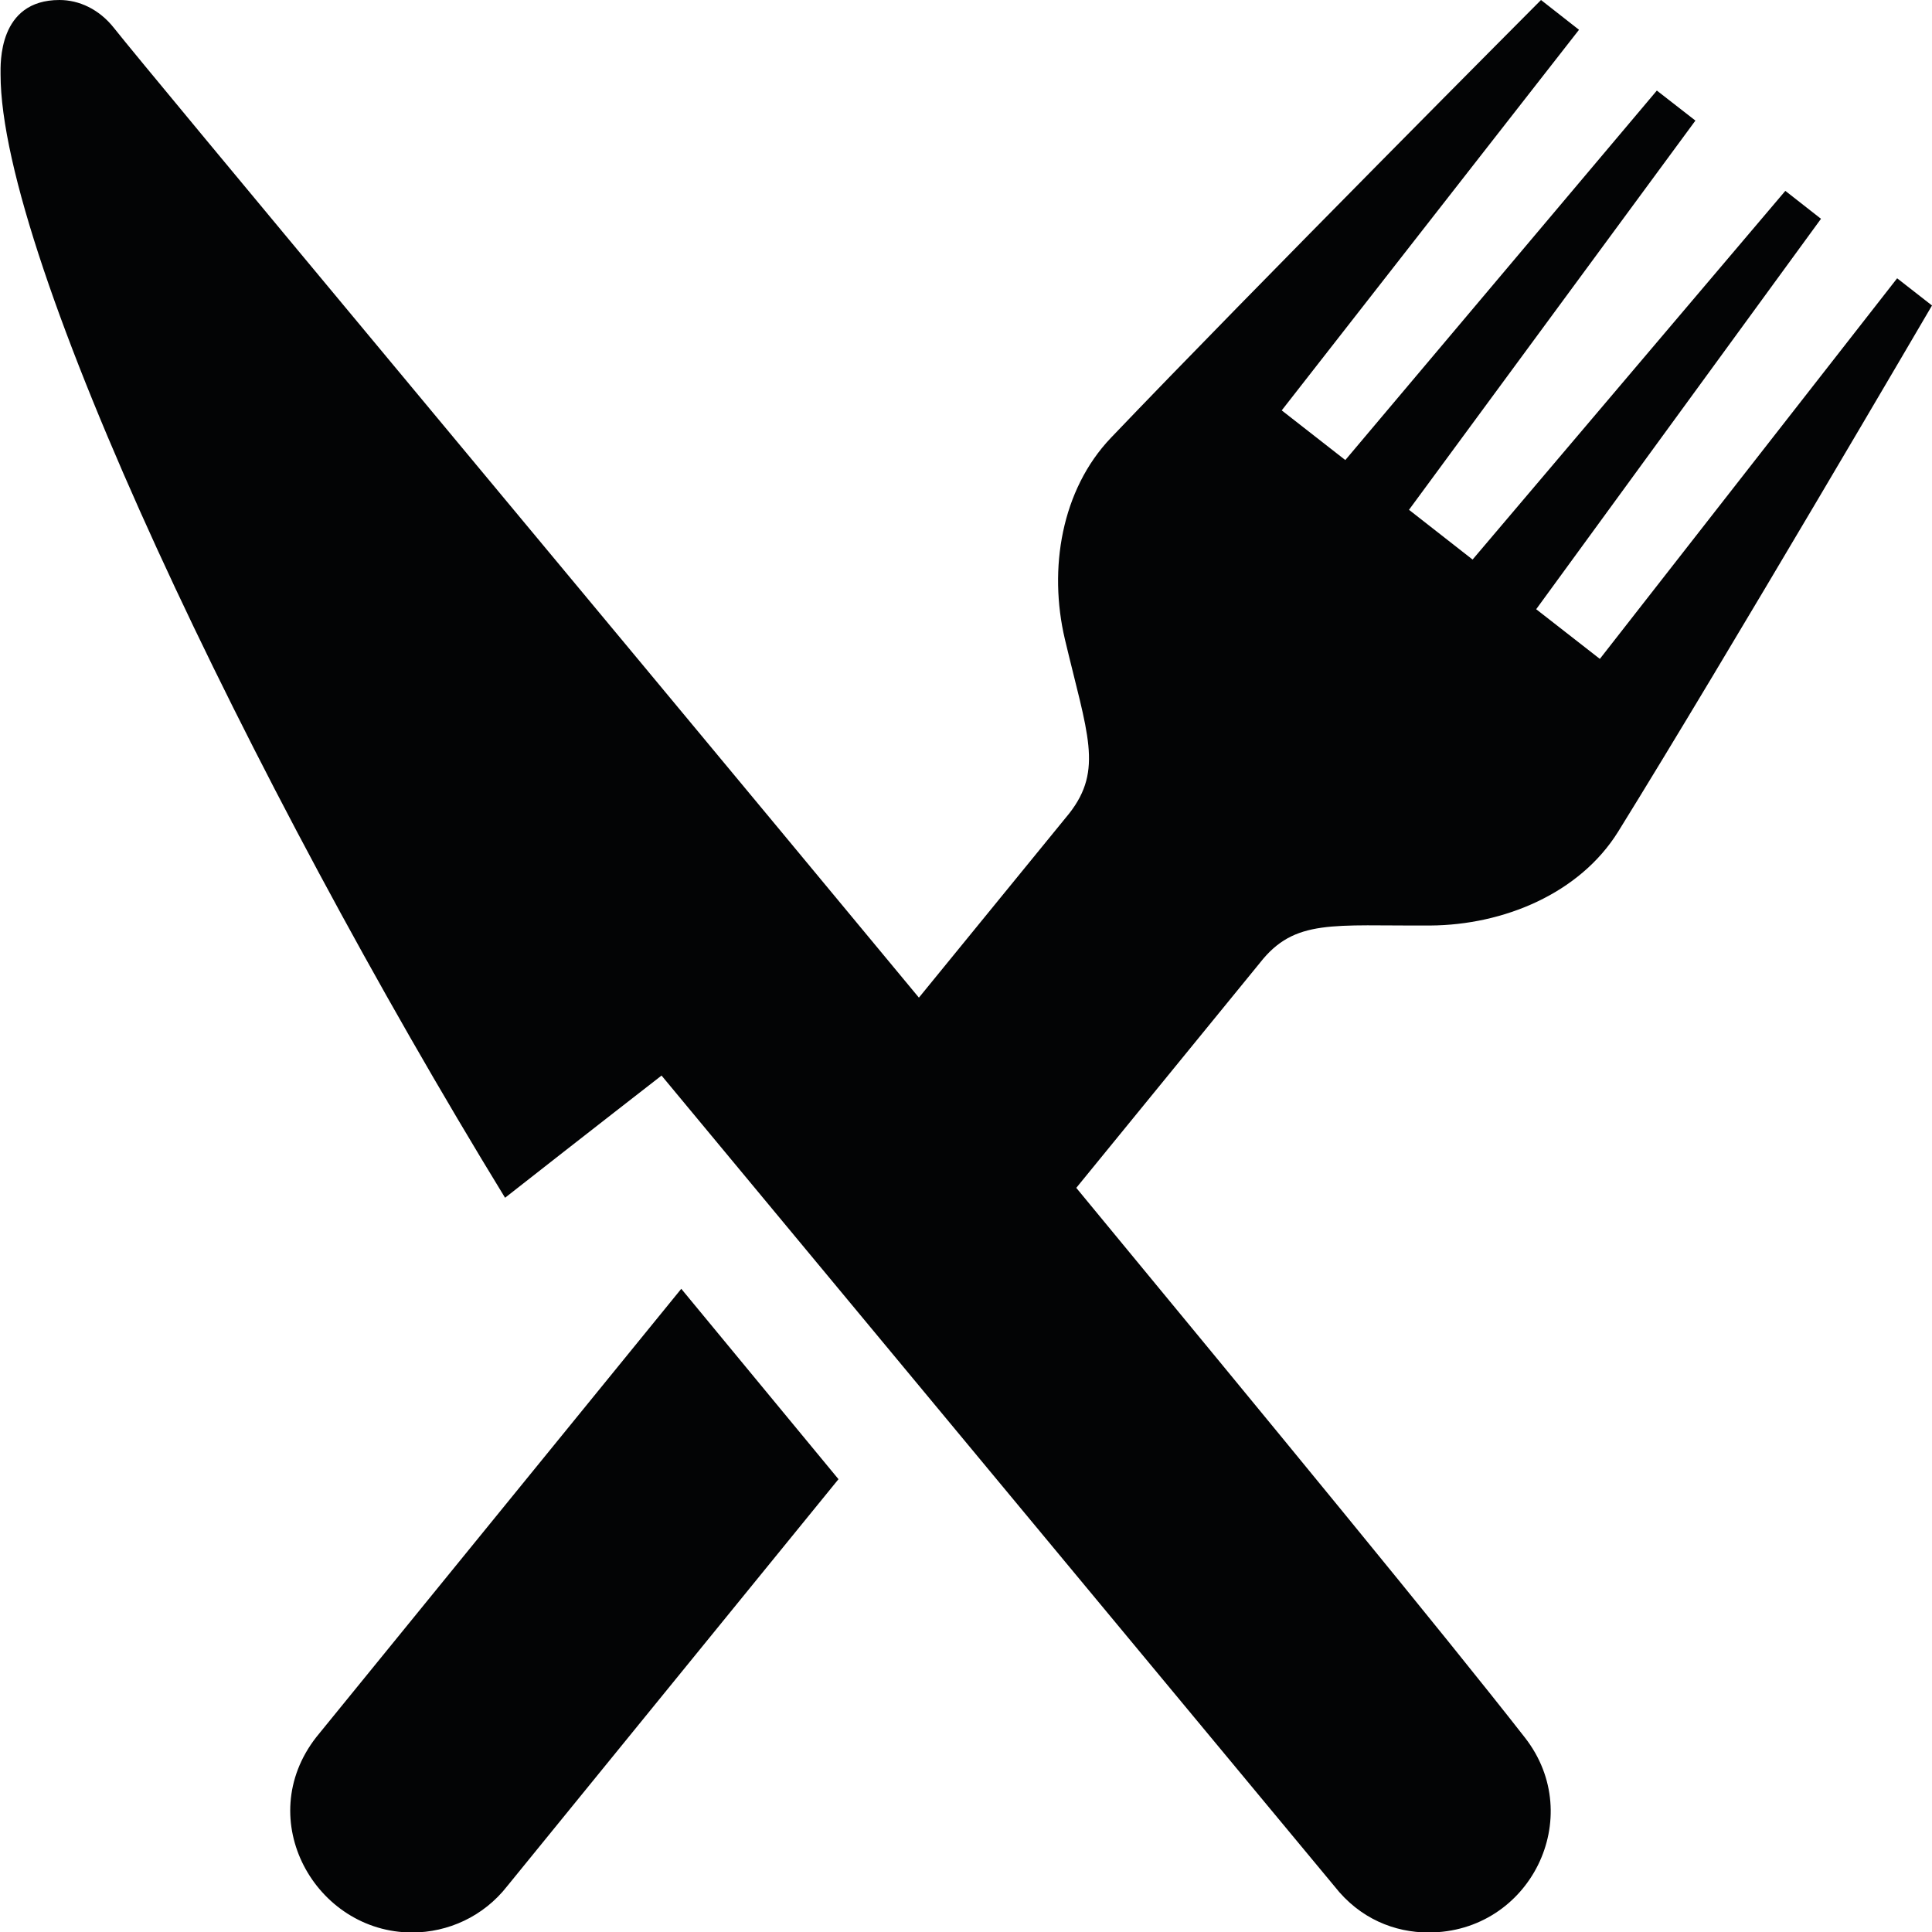
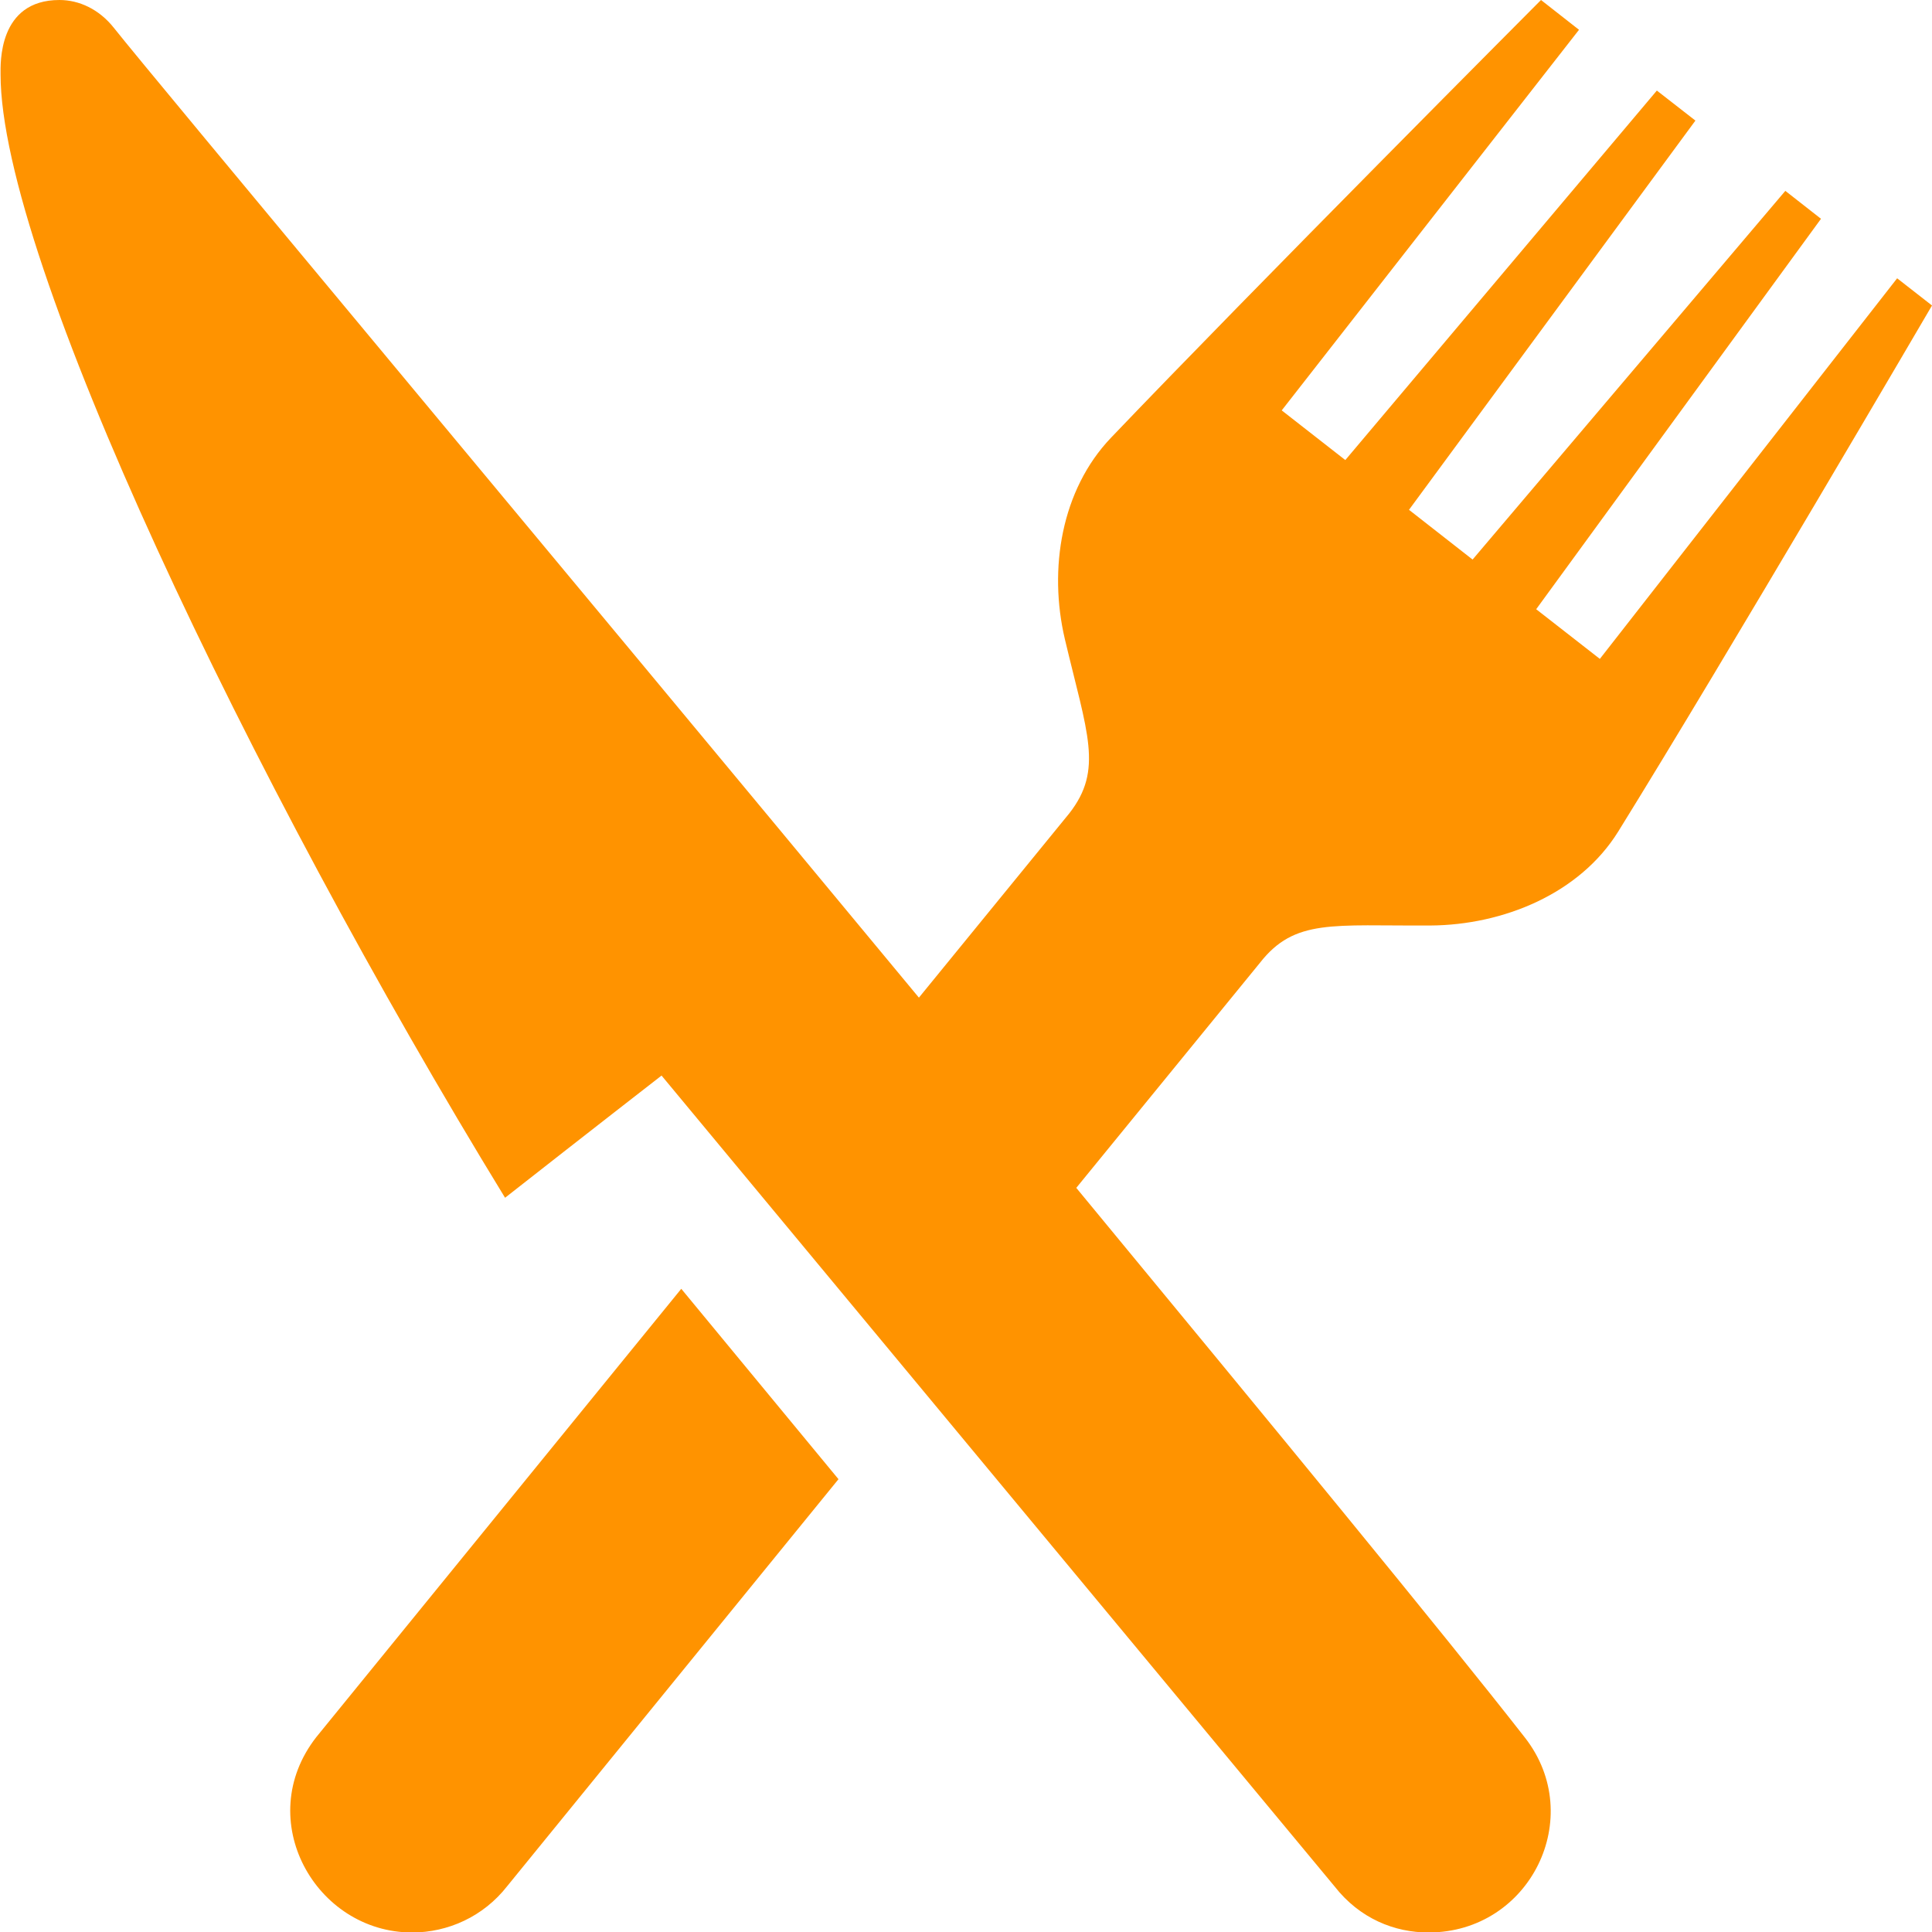
<svg xmlns="http://www.w3.org/2000/svg" width="24" height="24" fill-rule="evenodd" clip-rule="evenodd">
-   <path d="M11.415 12.393l1.868-2.289c.425-.544.224-.988-.055-2.165-.205-.871-.044-1.854.572-2.5 1.761-1.844 5.343-5.439 5.343-5.439l.472.37-3.693 4.728.79.617 3.87-4.59.479.373-3.558 4.835.79.618 3.885-4.58.443.347-3.538 4.85.791.617 3.693-4.728.433.338s-2.55 4.36-3.898 6.535c-.479.771-1.425 1.161-2.334 1.167-1.211.007-1.685-.089-2.117.464l-2.281 2.795c2.445 2.962 4.559 5.531 5.573 6.829.771.987.065 2.421-1.198 2.421-.42 0-.853-.171-1.167-.573l-8.36-10.072s-.926.719-1.944 1.518c-3.172-5.184-6.267-11.661-6.267-13.955 0-.128-.034-.924.732-.924.245 0 .493.116.674.344.509.642 5.415 6.513 10.002 12.049m-2.952 3.617l1.953 2.365-4.115 5.055c-.295.378-.736.576-1.182.576-1.198 0-1.991-1.402-1.189-2.428l4.533-5.568z" fill="#030405" />
+   <path style="fill:#FF9300;" d="M11.415 12.393l1.868-2.289c.425-.544.224-.988-.055-2.165-.205-.871-.044-1.854.572-2.5 1.761-1.844 5.343-5.439 5.343-5.439l.472.37-3.693 4.728.79.617 3.87-4.59.479.373-3.558 4.835.79.618 3.885-4.58.443.347-3.538 4.85.791.617 3.693-4.728.433.338s-2.55 4.36-3.898 6.535c-.479.771-1.425 1.161-2.334 1.167-1.211.007-1.685-.089-2.117.464l-2.281 2.795c2.445 2.962 4.559 5.531 5.573 6.829.771.987.065 2.421-1.198 2.421-.42 0-.853-.171-1.167-.573l-8.36-10.072s-.926.719-1.944 1.518c-3.172-5.184-6.267-11.661-6.267-13.955 0-.128-.034-.924.732-.924.245 0 .493.116.674.344.509.642 5.415 6.513 10.002 12.049m-2.952 3.617l1.953 2.365-4.115 5.055c-.295.378-.736.576-1.182.576-1.198 0-1.991-1.402-1.189-2.428l4.533-5.568z" fill="#030405" />
</svg>
